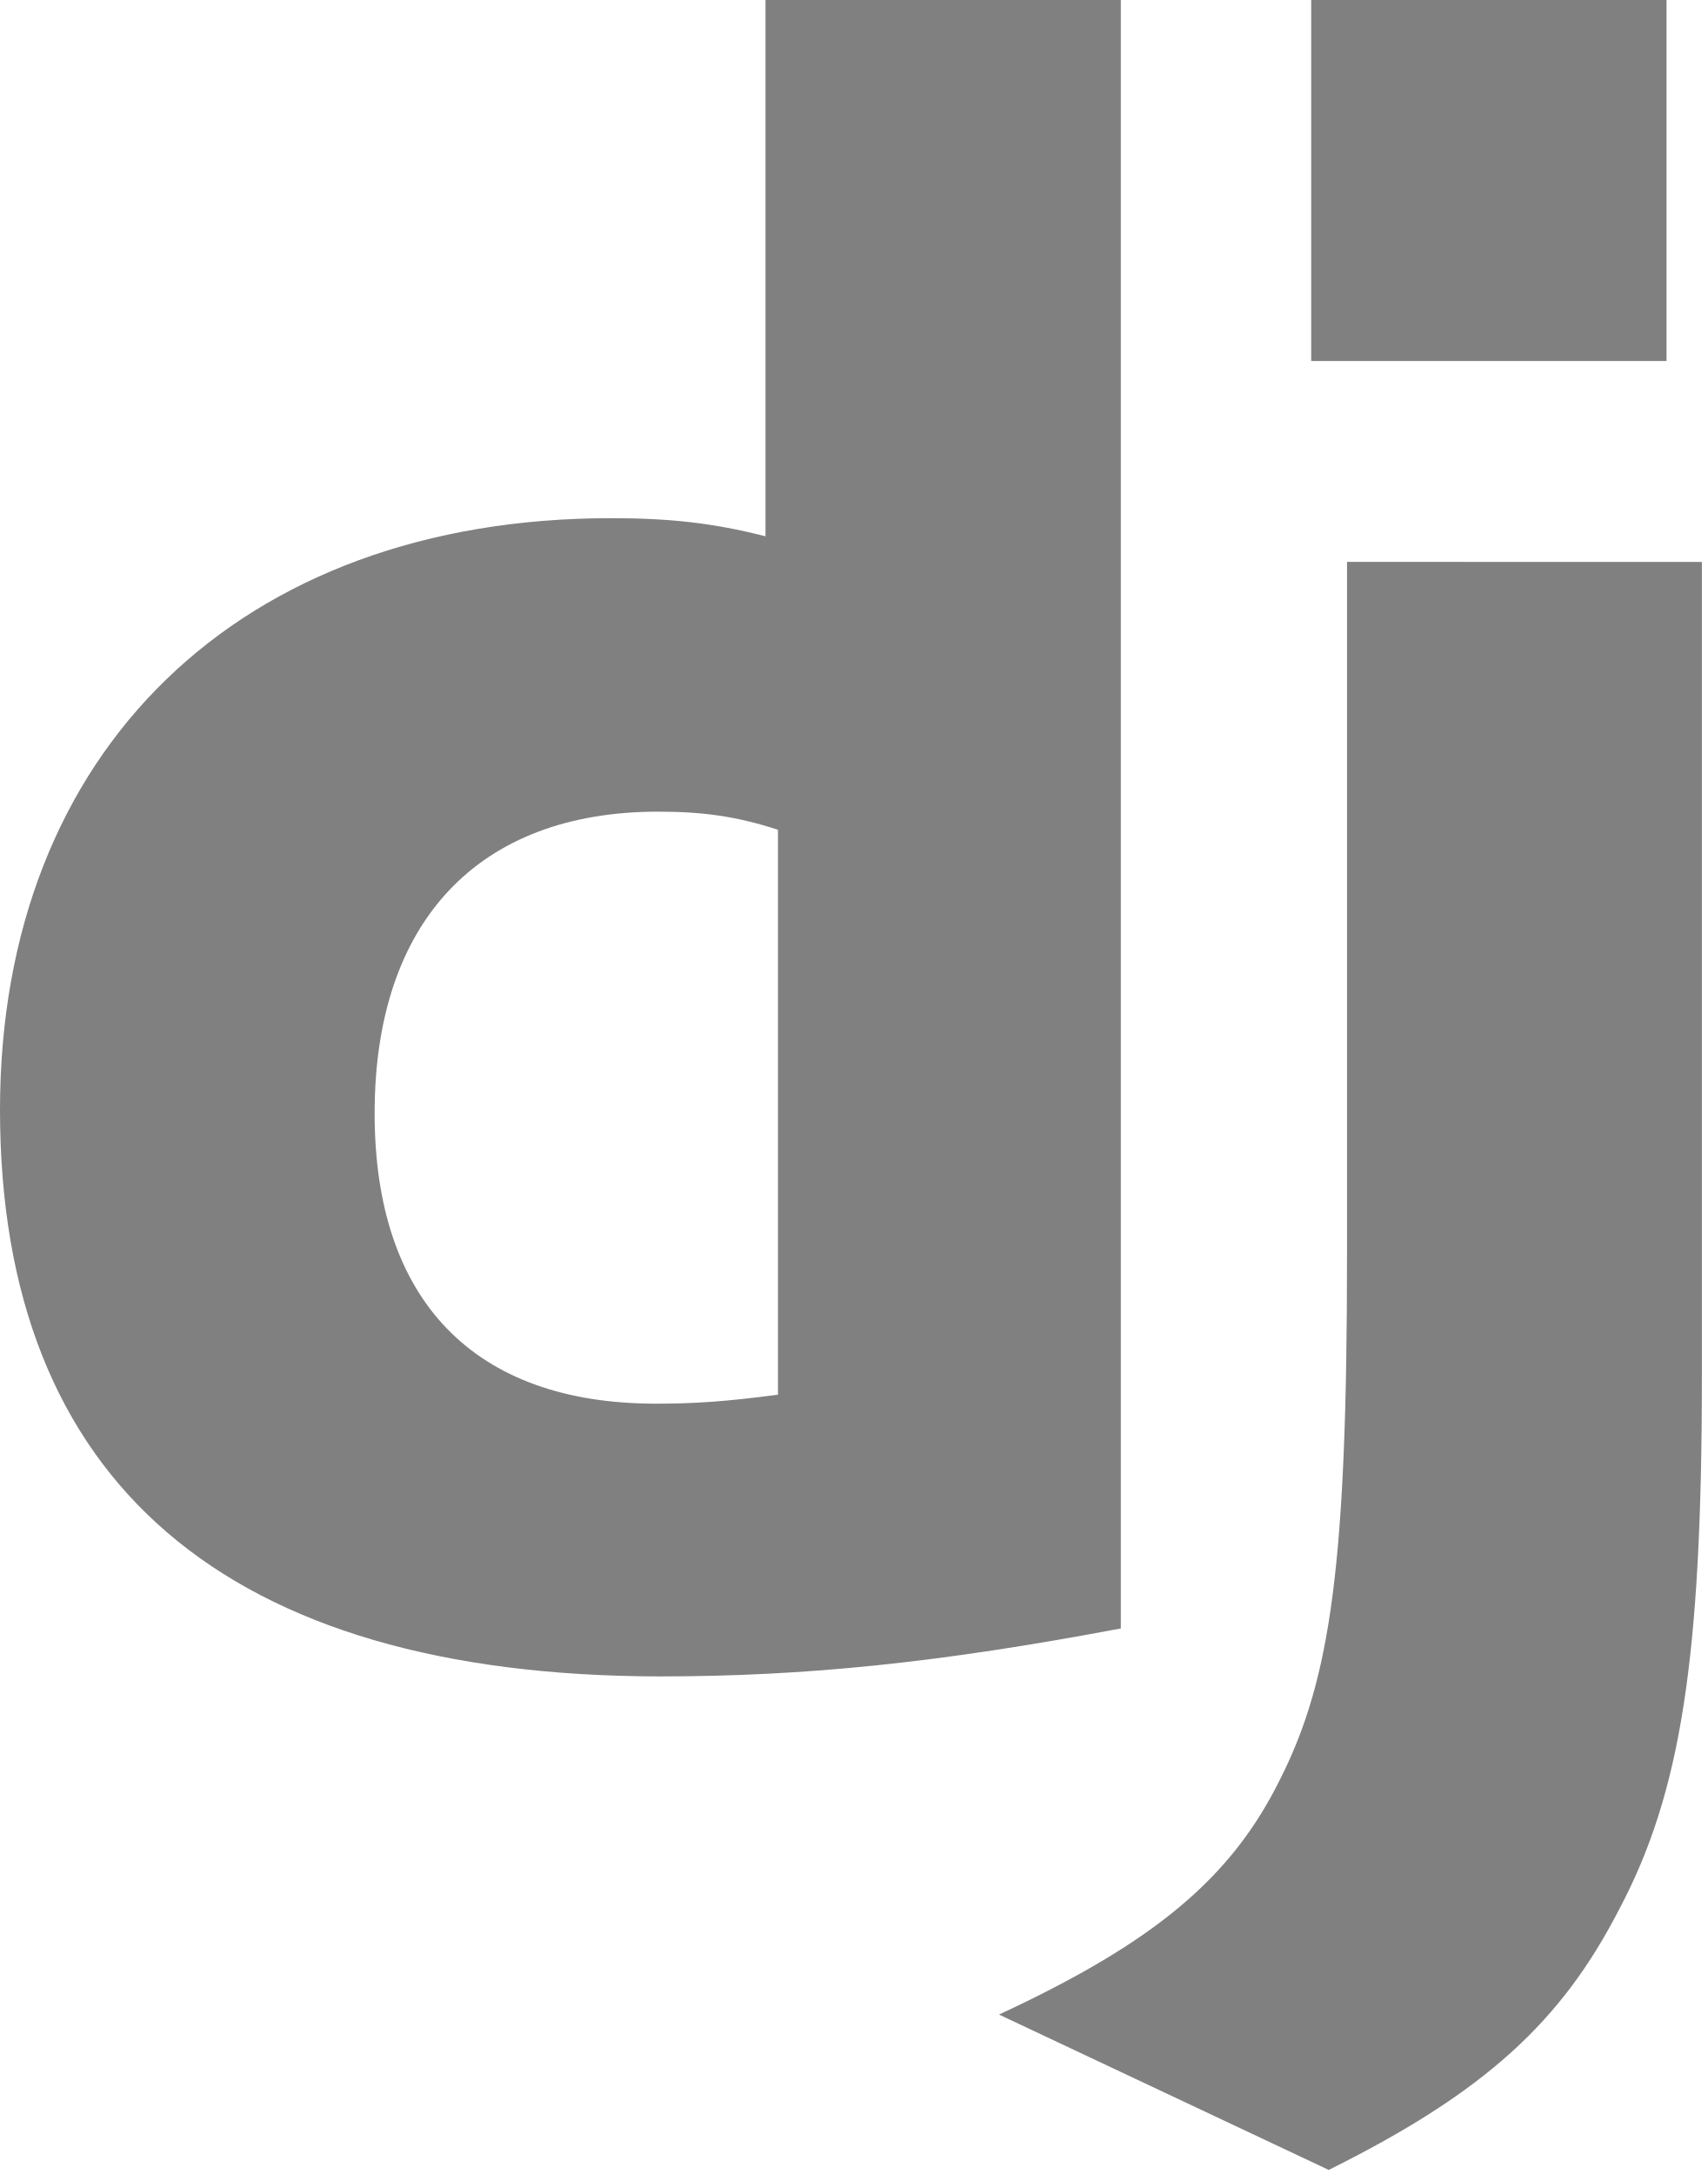
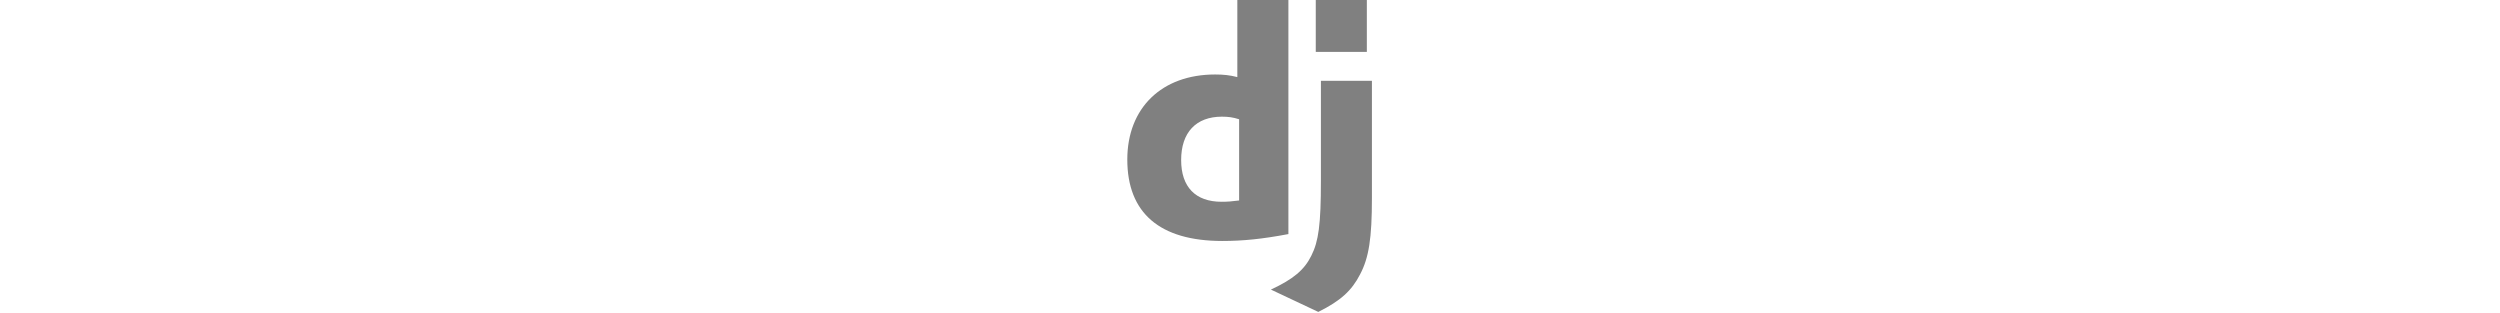
- <svg xmlns="http://www.w3.org/2000/svg" height="326" preserveAspectRatio="xMidYMid" viewBox="0 0 256 326" width="256">
+ <svg xmlns="http://www.w3.org/2000/svg" height="32" preserveAspectRatio="xMidYMid" viewBox="0 0 256 326" width="256">
  <g fill="grey">
    <path d="m114.784 0h53.278v244.191c-27.29 5.162-47.381 7.193-69.117 7.193-65.072-.068-98.945-29.139-98.945-84.972 0-53.795 35.93-88.708 91.608-88.708 8.64 0 15.222.679 23.176 2.717zm1.867 124.427c-6.24-2.038-11.382-2.717-17.965-2.717-26.948 0-42.513 16.437-42.513 45.244 0 28.046 14.879 43.532 42.17 43.532 5.897 0 10.697-.333 18.308-1.352z" />
    <path d="m255.187 84.261v122.262c0 42.106-3.154 62.354-12.411 79.81-8.64 16.784-20.022 27.366-43.541 39.056l-49.438-23.298c23.519-10.929 34.902-20.588 42.17-35.327 7.611-15.072 10.011-32.528 10.011-78.445v-104.059z" />
    <path d="m196.608 0h53.278v54.135h-53.278z" />
  </g>
</svg>
